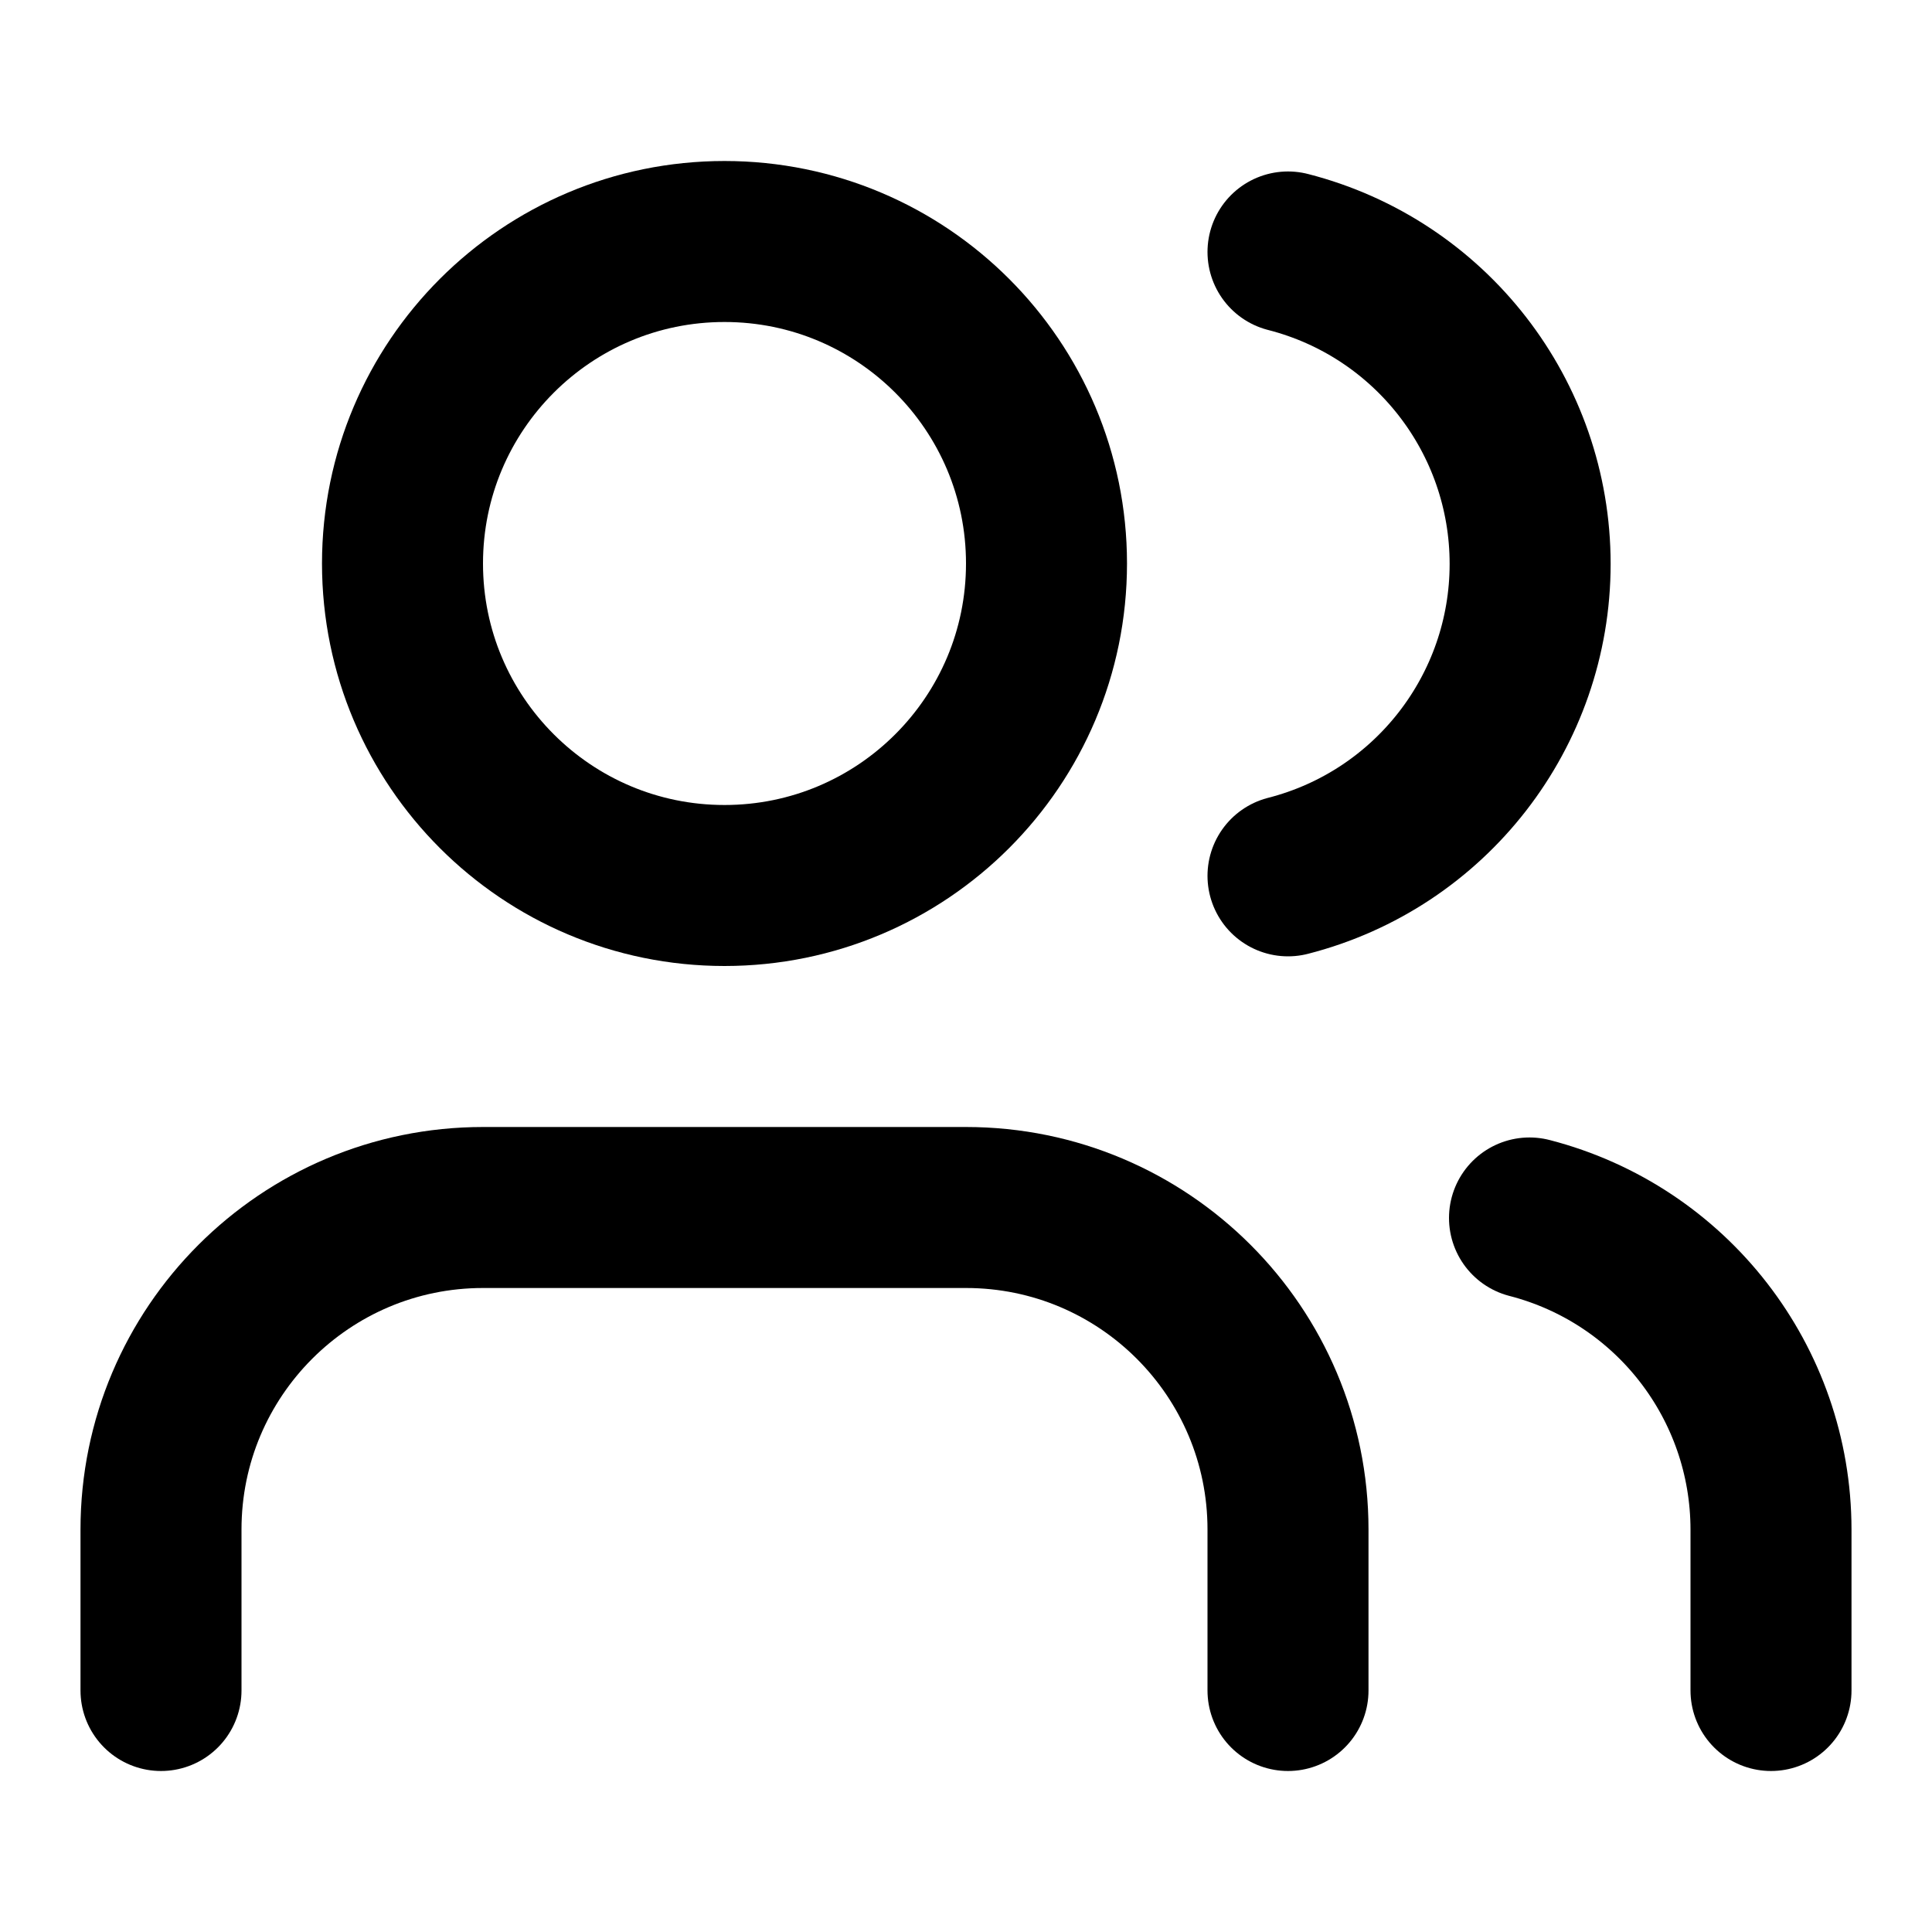
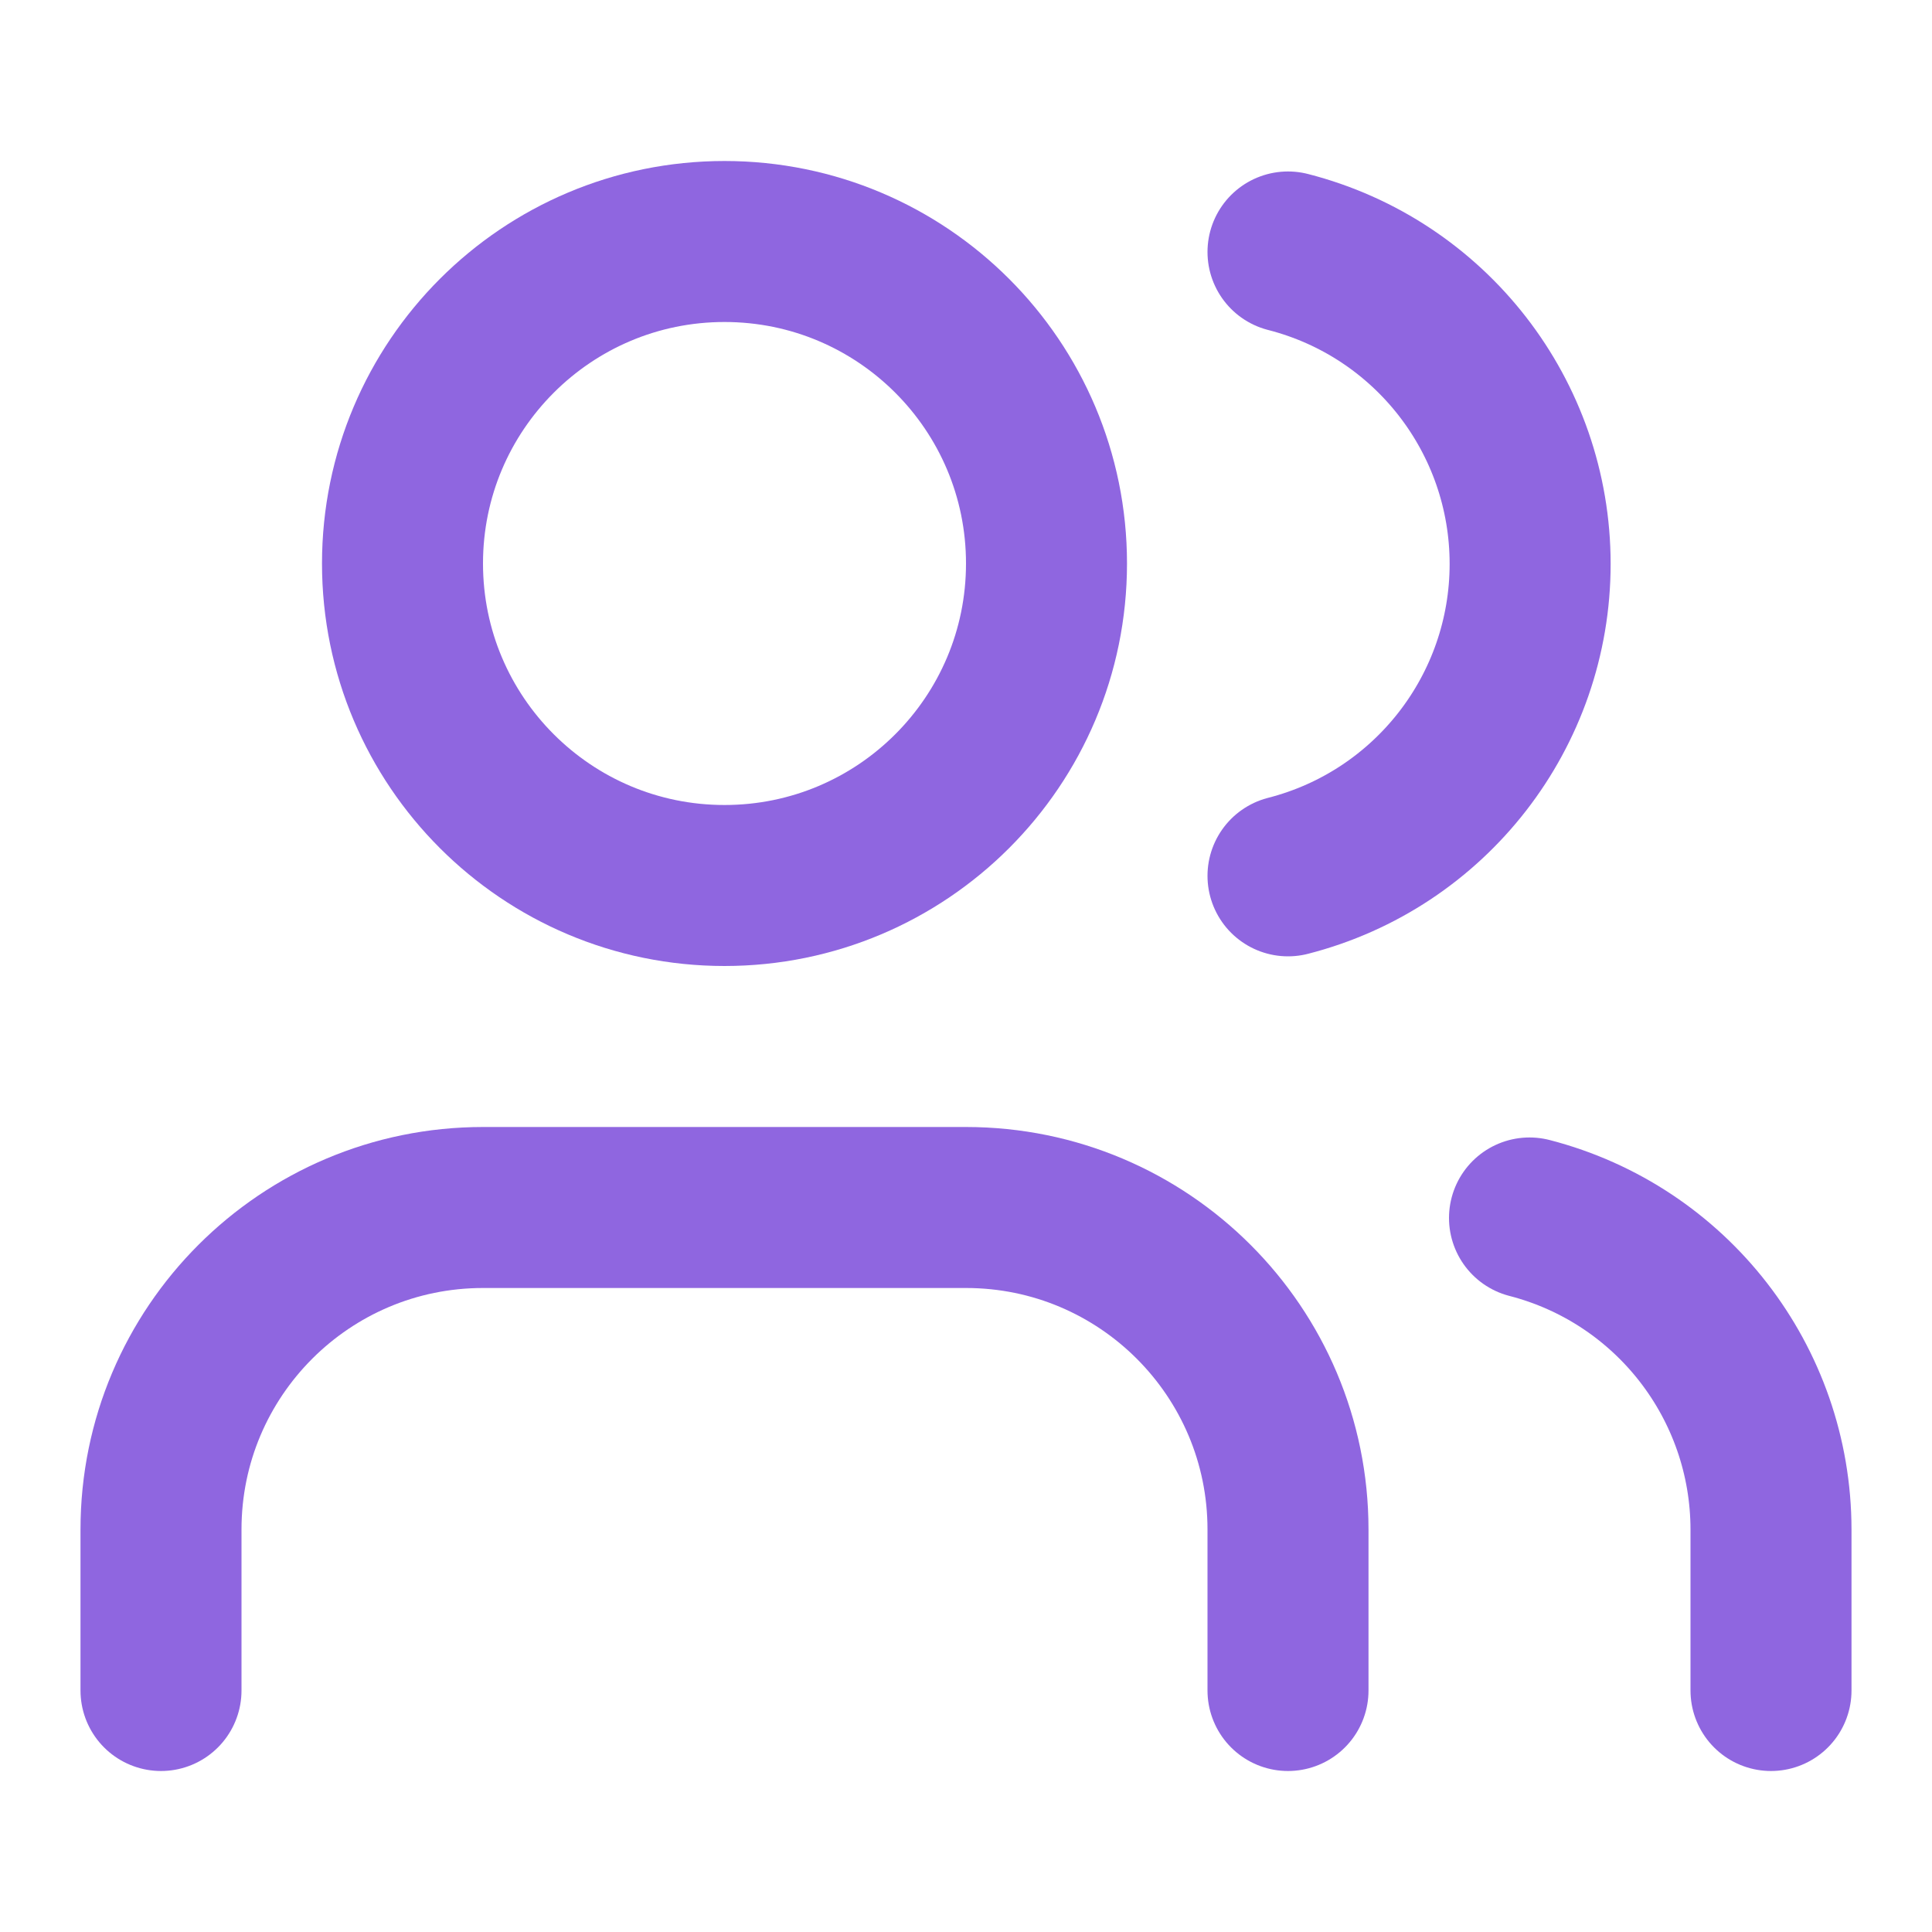
- <svg xmlns="http://www.w3.org/2000/svg" width="24" height="24" viewBox="0 0 24 24" fill="none" stroke="currentColor" stroke-width="2" stroke-linecap="round" stroke-linejoin="round">
+ <svg xmlns="http://www.w3.org/2000/svg" width="24" height="24" viewBox="0 0 24 24" fill="none" stroke="#8f66e0" stroke-width="2" stroke-linecap="round" stroke-linejoin="round" class="lucide lucide-users">
  <path d="M16 21v-2a4 4 0 0 0-4-4H6a4 4 0 0 0-4 4v2" />
  <circle cx="9" cy="7" r="4" />
  <path d="M22 21v-2a4 4 0 0 0-3-3.87" />
  <path d="M16 3.13a4 4 0 0 1 0 7.75" />
</svg>
